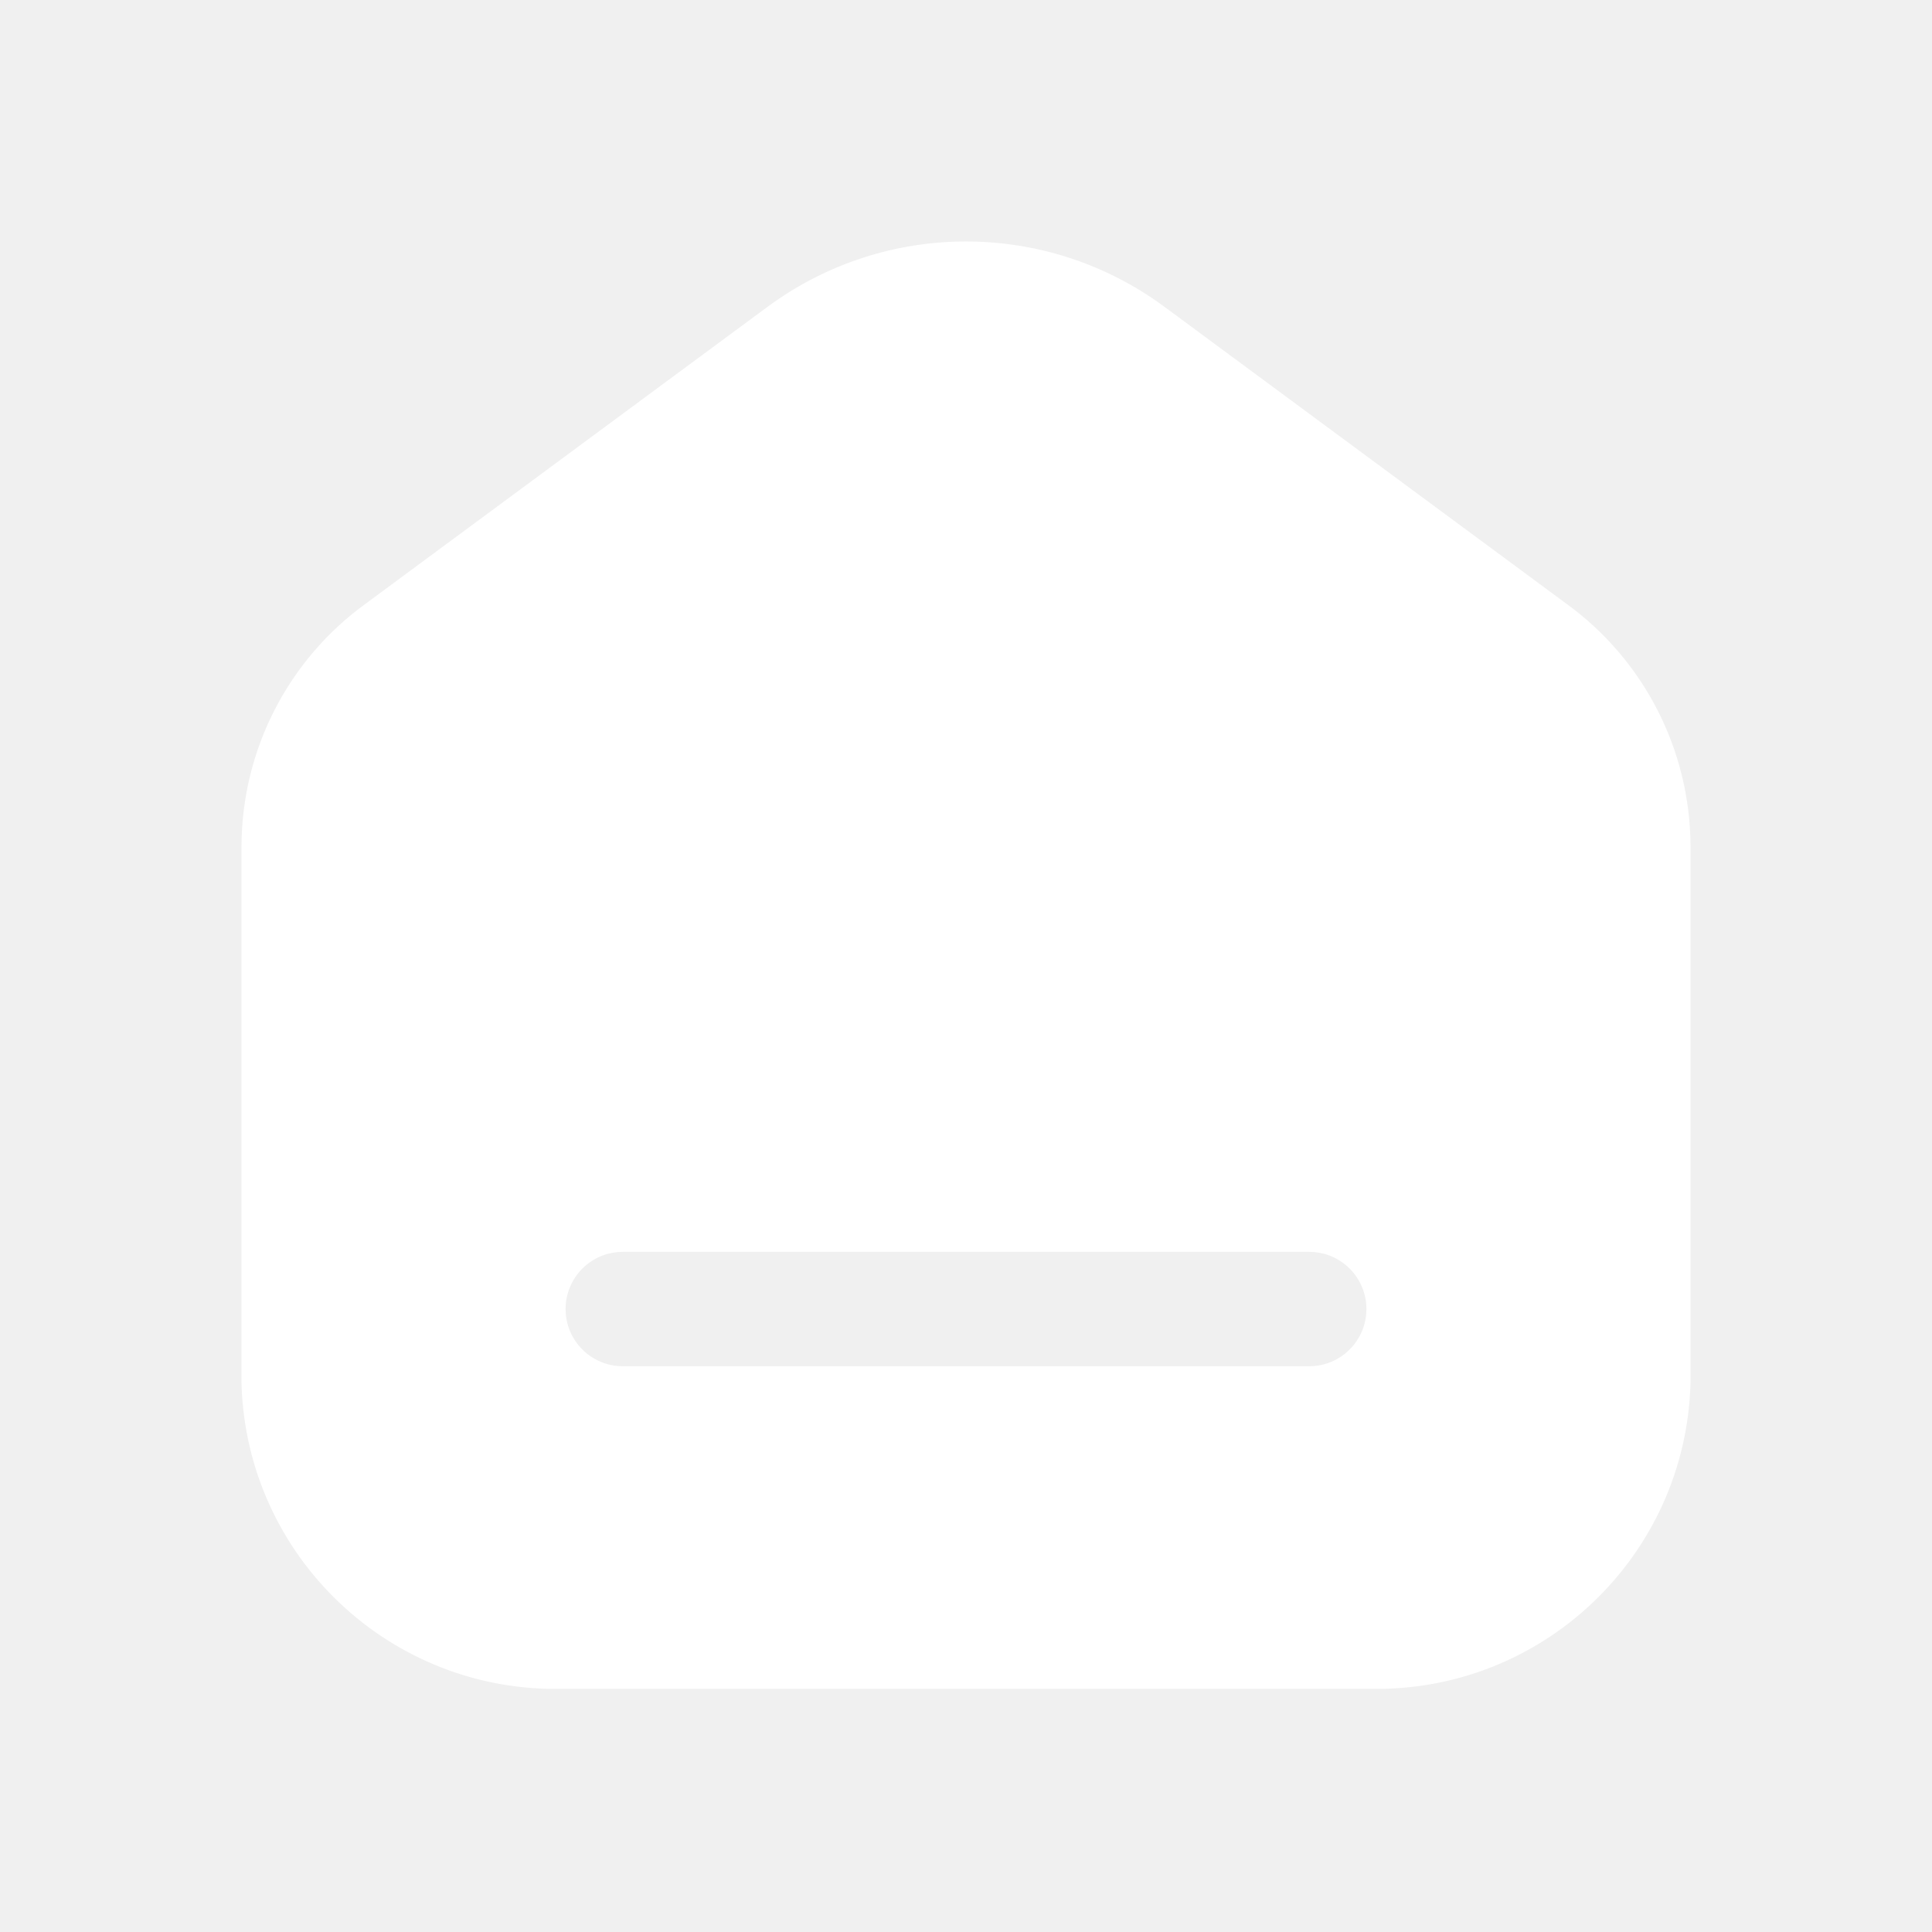
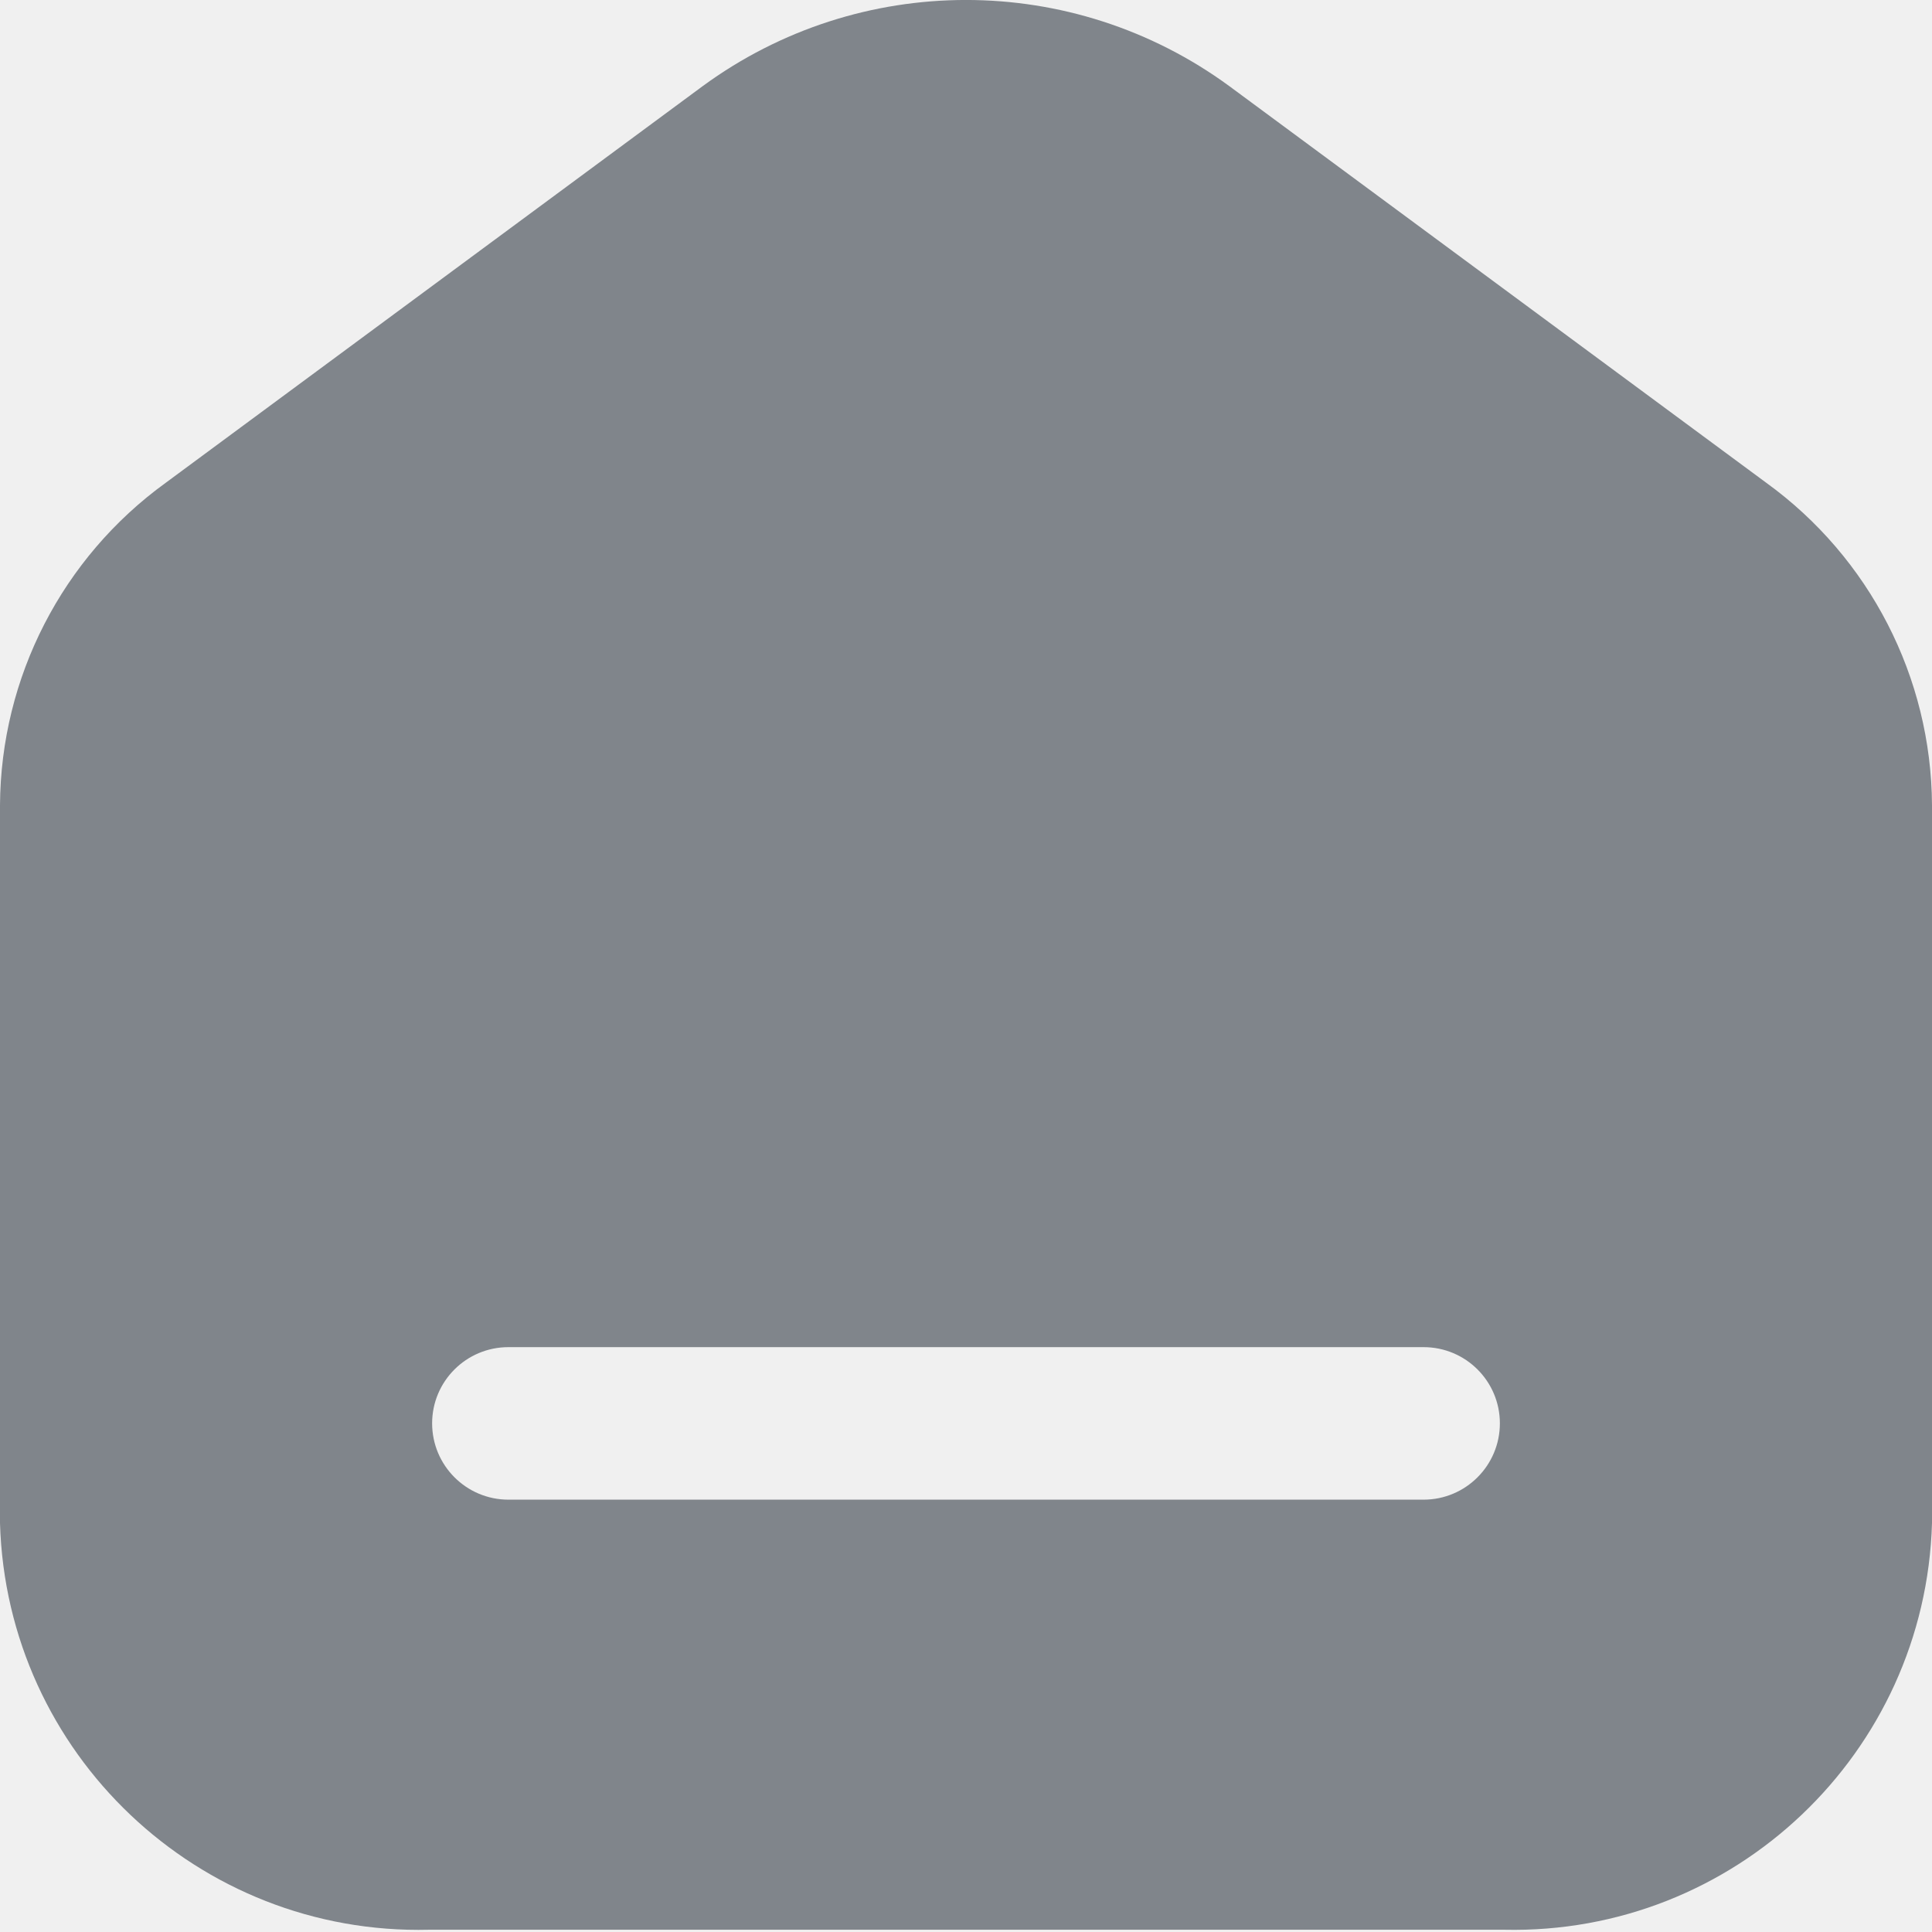
- <svg xmlns="http://www.w3.org/2000/svg" width="24" height="24" viewBox="0 0 24 24" fill="none">
-   <path fill-rule="evenodd" clip-rule="evenodd" d="M14.454 3.803L19.456 7.498C20.42 8.196 20.993 9.311 21 10.501V17.189C20.938 19.334 19.157 21.027 17.012 20.979H6.998C4.849 21.032 3.062 19.338 3 17.189V10.501C3.007 9.311 3.58 8.196 4.544 7.498L9.546 3.803C11.007 2.732 12.993 2.732 14.454 3.803ZM7.737 16.972H16.263C16.656 16.972 16.974 16.654 16.974 16.261C16.974 15.869 16.656 15.551 16.263 15.551H7.737C7.344 15.551 7.026 15.869 7.026 16.261C7.026 16.654 7.344 16.972 7.737 16.972Z" fill="white" />
+ <svg xmlns="http://www.w3.org/2000/svg" width="18" height="18" viewBox="0 0 18 18" fill="none">
+   <g id="Shape 2">
+     <path id="Shape" fill-rule="evenodd" clip-rule="evenodd" d="M11.454 0.803L16.456 4.498C17.42 5.196 17.993 6.311 18 7.501V14.19C17.938 16.334 16.157 18.027 14.012 17.979H3.998C1.849 18.032 0.062 16.338 0 14.19V7.501C0.007 6.311 0.58 5.196 1.544 4.498L6.546 0.803C8.007 -0.268 9.993 -0.268 11.454 0.803ZM4.737 13.972H13.263C13.656 13.972 13.974 13.653 13.974 13.261C13.974 12.869 13.656 12.551 13.263 12.551H4.737C4.344 12.551 4.026 12.869 4.026 13.261C4.026 13.653 4.344 13.972 4.737 13.972Z" fill="#80858B" />
+   </g>
</svg>
